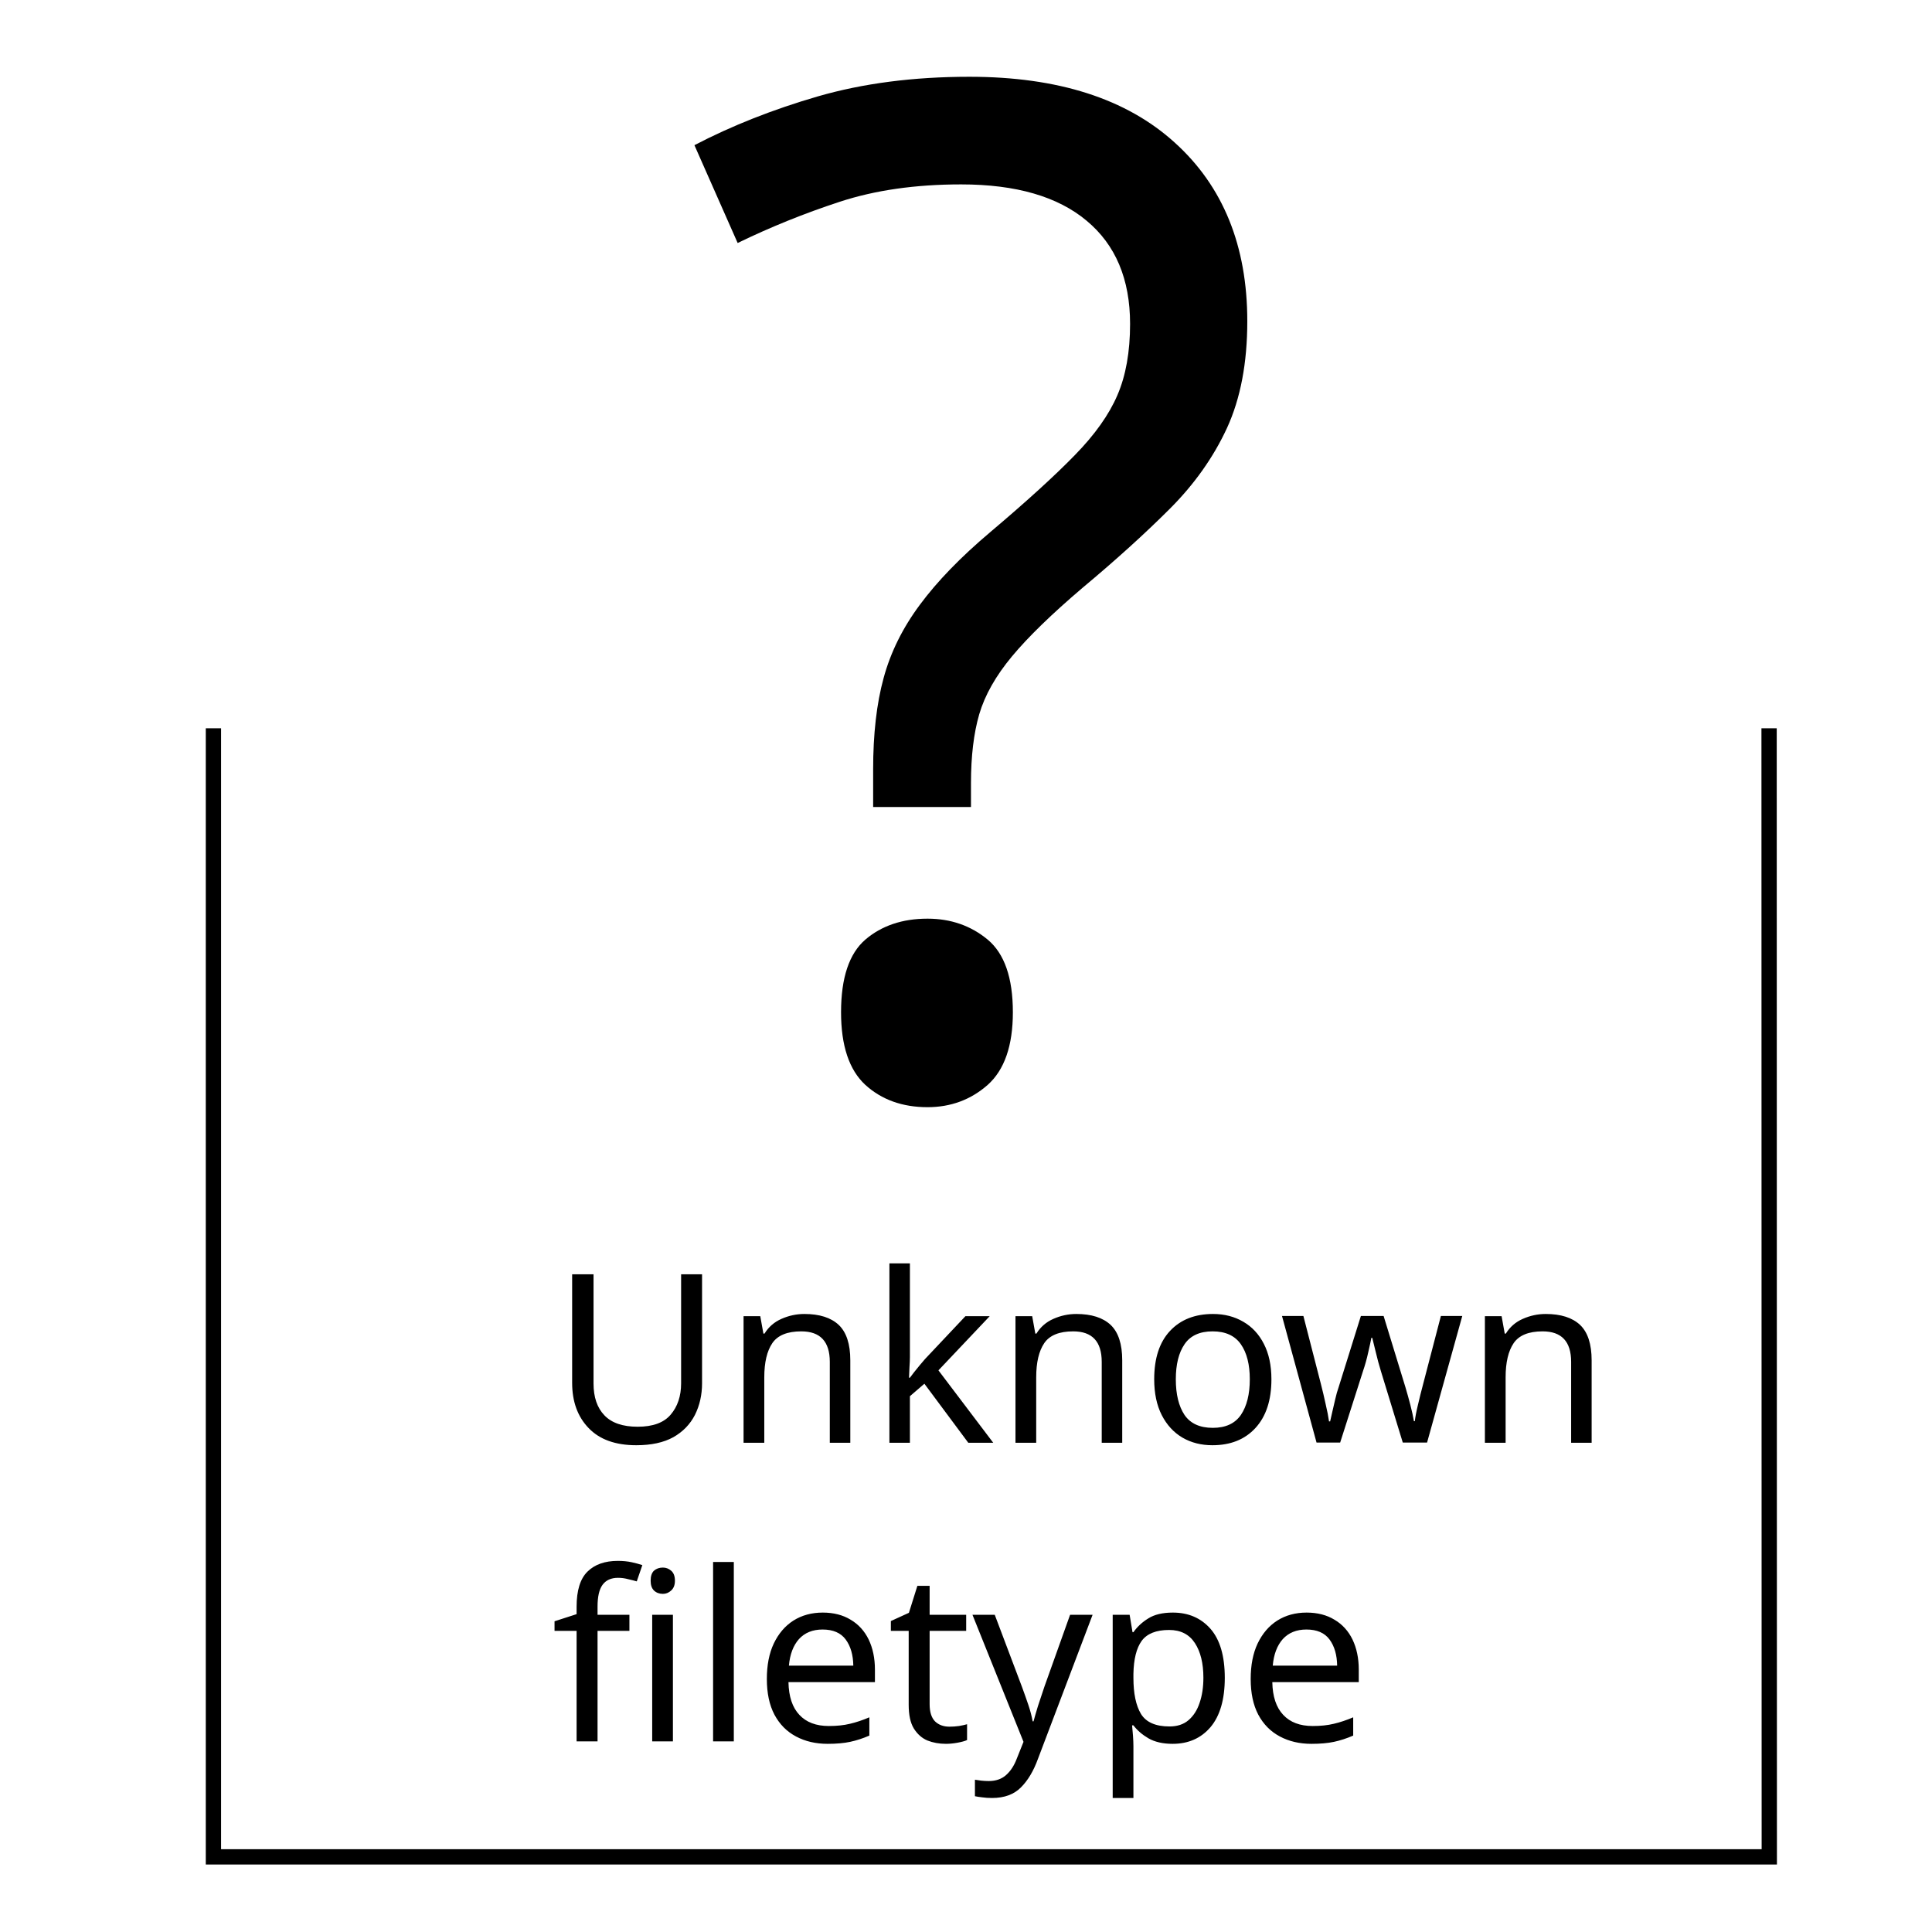
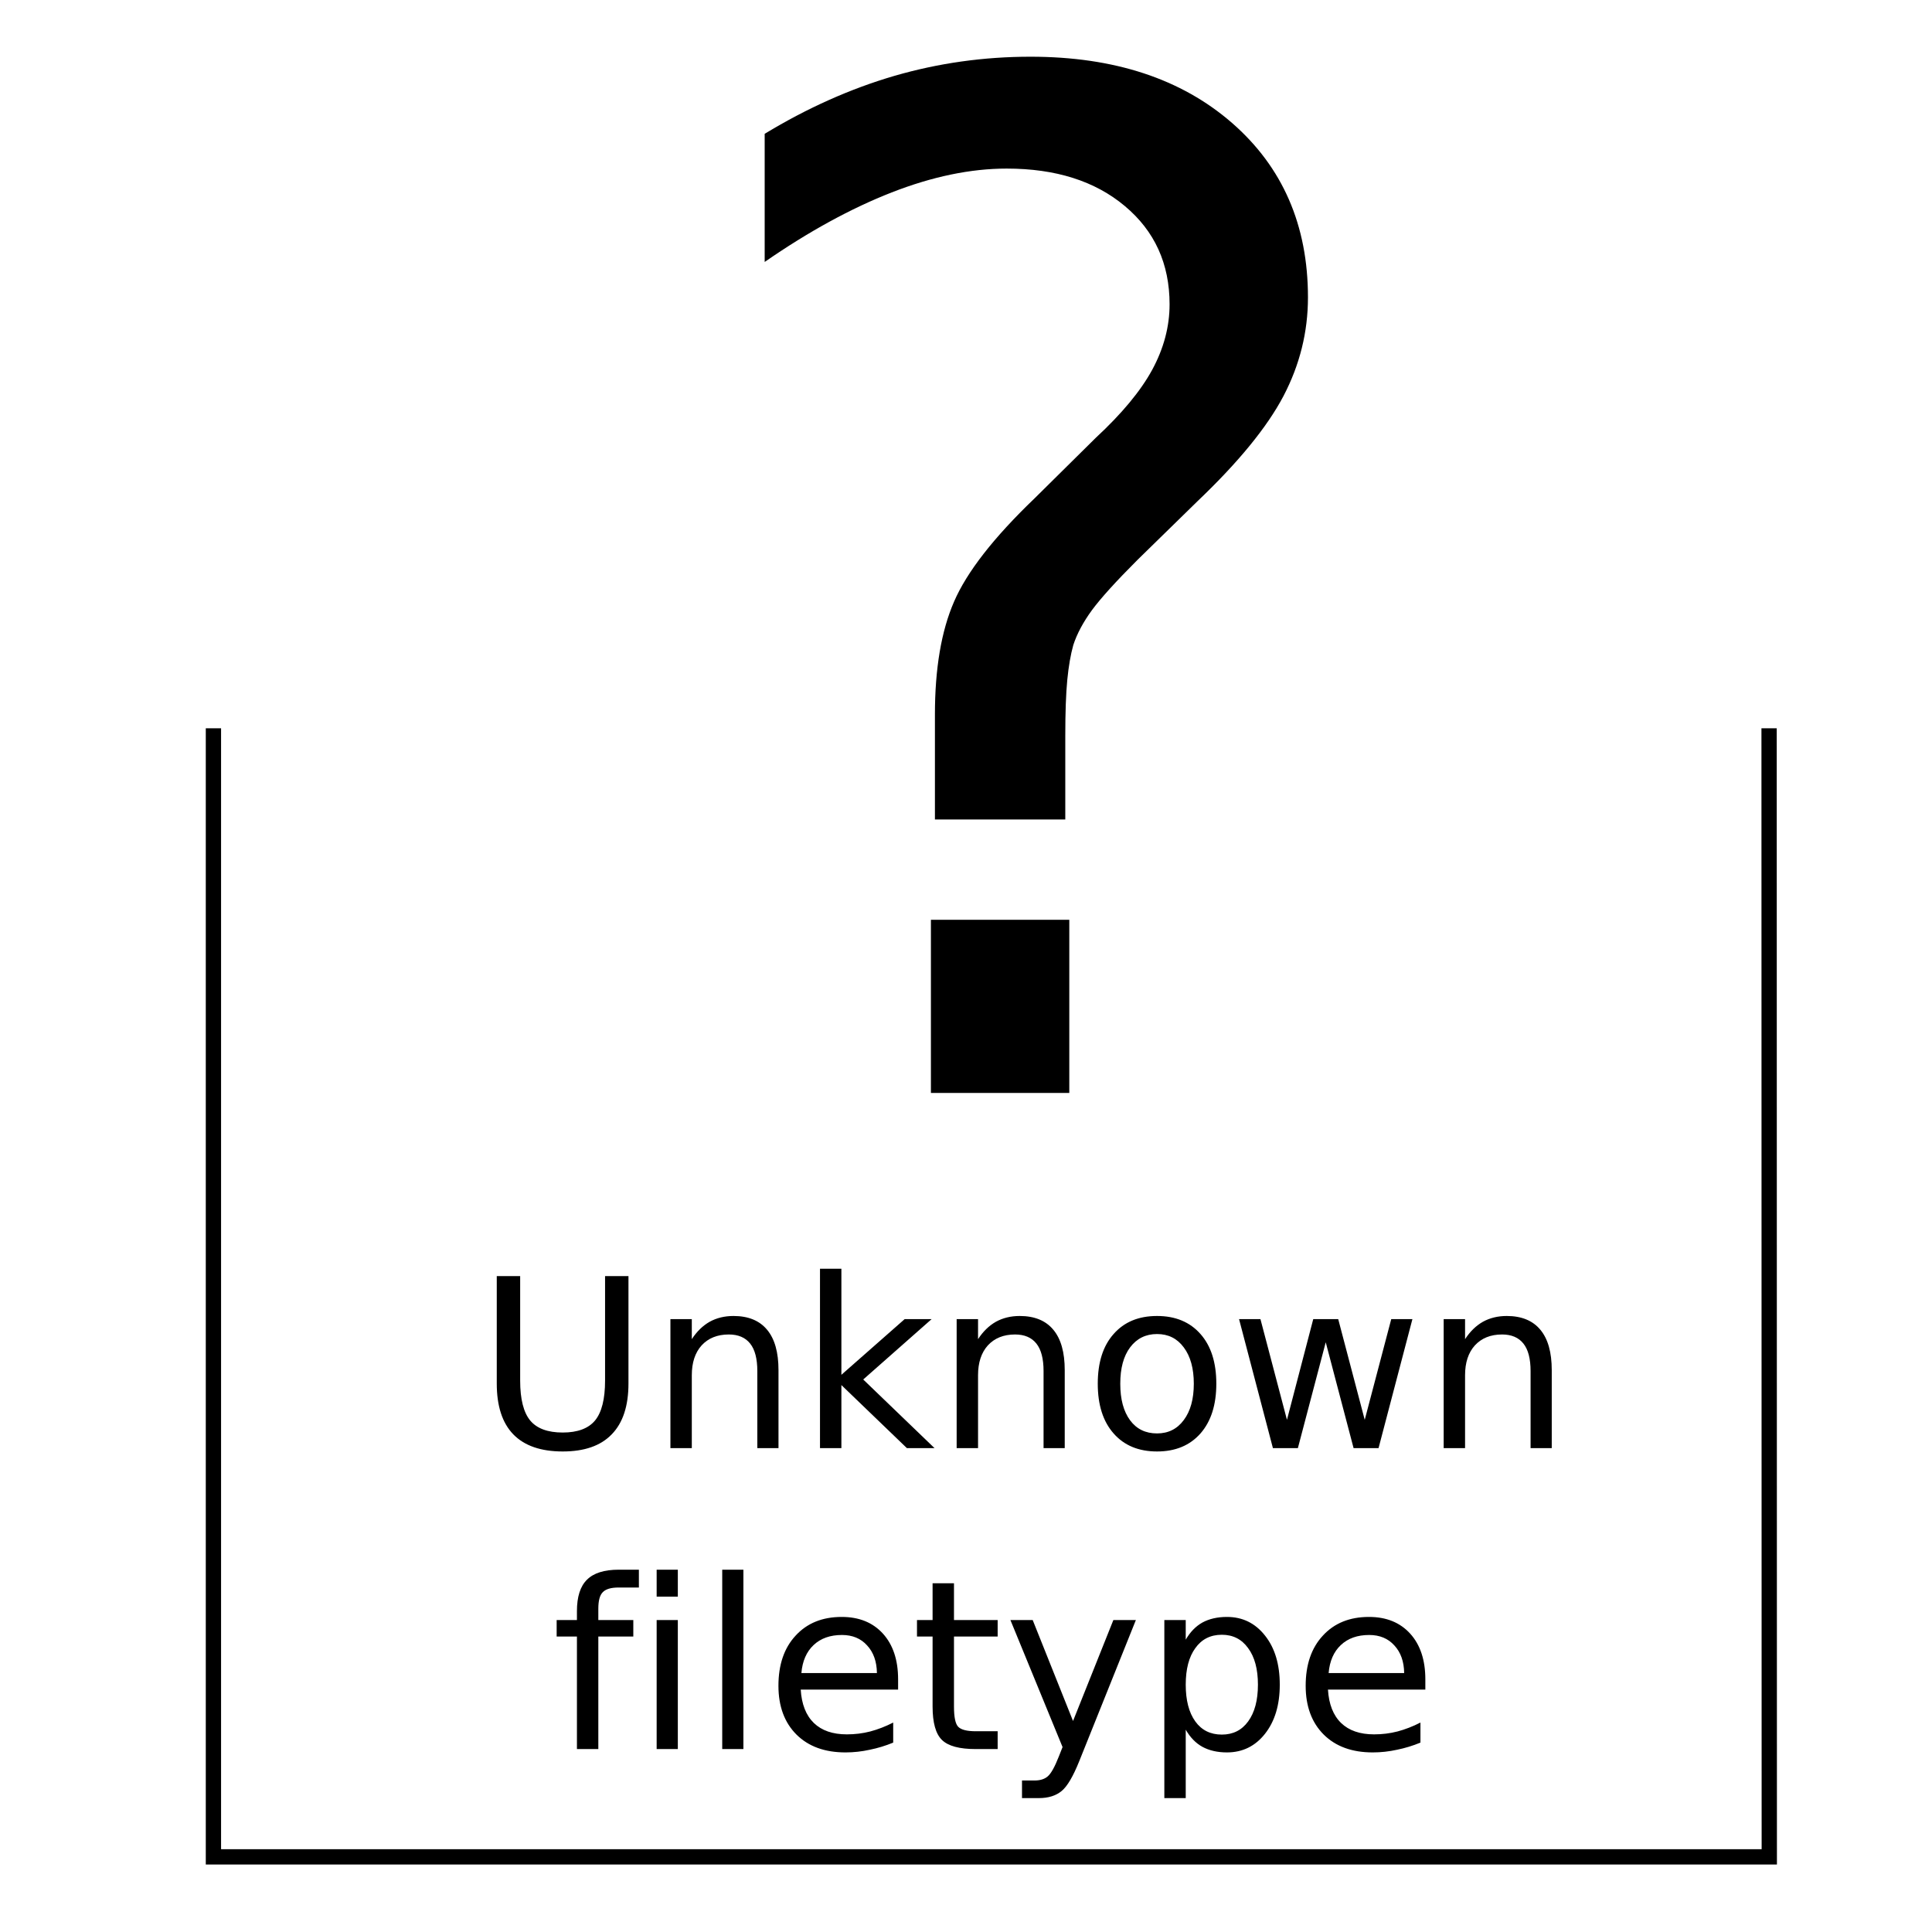
<svg xmlns="http://www.w3.org/2000/svg" width="512" height="512" viewBox="0 0 135.467 135.467" version="1.1" id="svg5">
  <defs id="defs2">
    </defs>
  <g id="layer1">
    <path style="fill:none;stroke:#000000;stroke-width:1.072px;stroke-linecap:butt;stroke-linejoin:miter;stroke-opacity:1" d="M 14.965,51.066 V 130.198 H 124.058 l -0.014,-79.133" id="path915" />
-     <text xml:space="preserve" style="font-size:16.549px;line-height:1.25;font-family:sans-serif;stroke-width:0.517" x="38.633" y="101.163" id="text4478">
-       <tspan style="font-style:normal;font-variant:normal;font-weight:normal;font-stretch:normal;font-family:Minecraft;-inkscape-font-specification:Minecraft;stroke-width:0.517" x="38.633" y="101.163" id="tspan1930">Unknown</tspan>
-       <tspan style="font-style:normal;font-variant:normal;font-weight:normal;font-stretch:normal;font-family:Minecraft;-inkscape-font-specification:Minecraft;stroke-width:0.517" x="38.633" y="122.1" id="tspan14973">filetype</tspan>
+     <text xml:space="preserve" style="font-size:16.549px;line-height:1.25;font-family:sans-serif;stroke-width:0.517" x="33.395" y="101.537" id="text4478">
+       <tspan style="font-style:normal;font-variant:normal;font-weight:normal;font-stretch:normal;font-family:'DejaVu Sans';-inkscape-font-specification:'DejaVu Sans';stroke-width:0.517" x="33.395" y="101.537" id="tspan1930">Unknown</tspan>
+       <tspan style="font-style:normal;font-variant:normal;font-weight:normal;font-stretch:normal;font-family:'DejaVu Sans';-inkscape-font-specification:'DejaVu Sans';stroke-width:0.517" x="33.395" y="122.64" id="tspan14973"> filetype</tspan>
    </text>
-     <text xml:space="preserve" style="font-size:97.895px;line-height:1.25;font-family:sans-serif;stroke-width:3.059" x="47.521" y="76.257" id="text2199">
-       <tspan id="tspan2197" style="font-style:normal;font-variant:normal;font-weight:normal;font-stretch:normal;font-family:Minecraft;-inkscape-font-specification:Minecraft;stroke-width:3.059" x="47.521" y="76.257">?</tspan>
+     <text xml:space="preserve" style="font-size:97.895px;line-height:1.25;font-family:sans-serif;stroke-width:3.059" x="46.585" y="76.632" id="text2199">
+       <tspan id="tspan2197" style="font-style:normal;font-variant:normal;font-weight:normal;font-stretch:normal;font-family:'DejaVu Sans';-inkscape-font-specification:'DejaVu Sans';stroke-width:3.059" x="46.585" y="76.632">?</tspan>
    </text>
  </g>
</svg>
